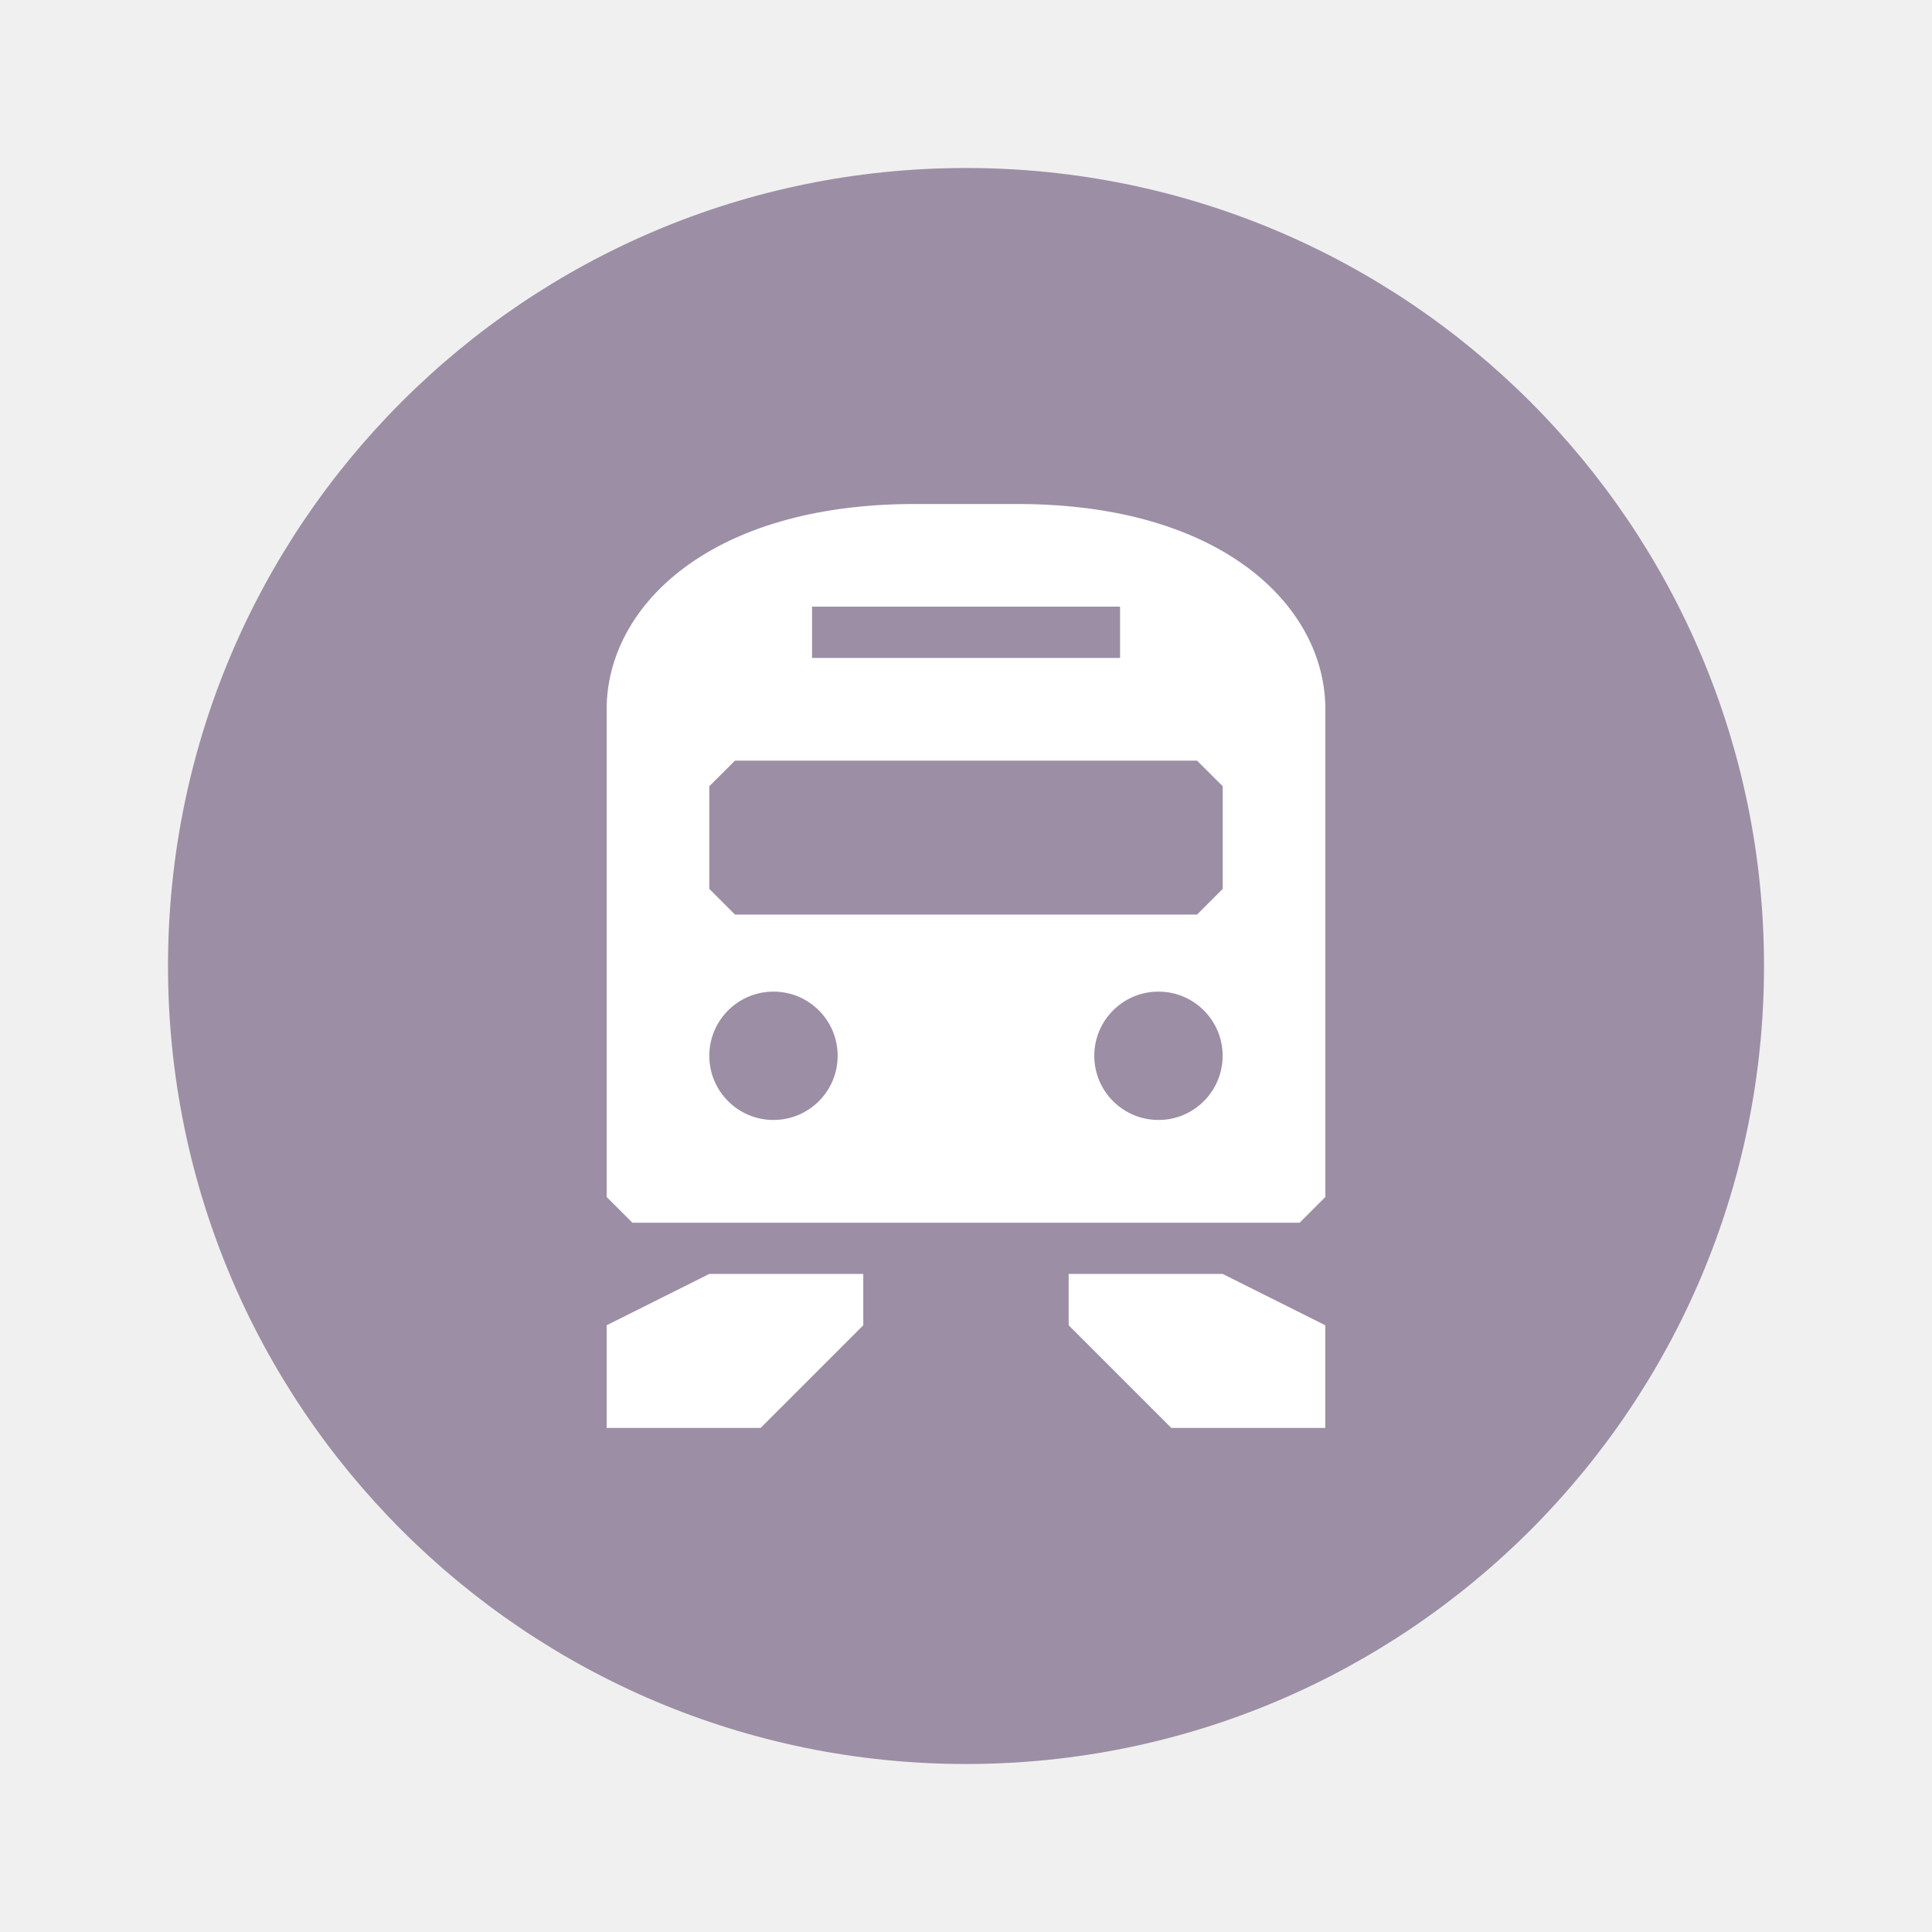
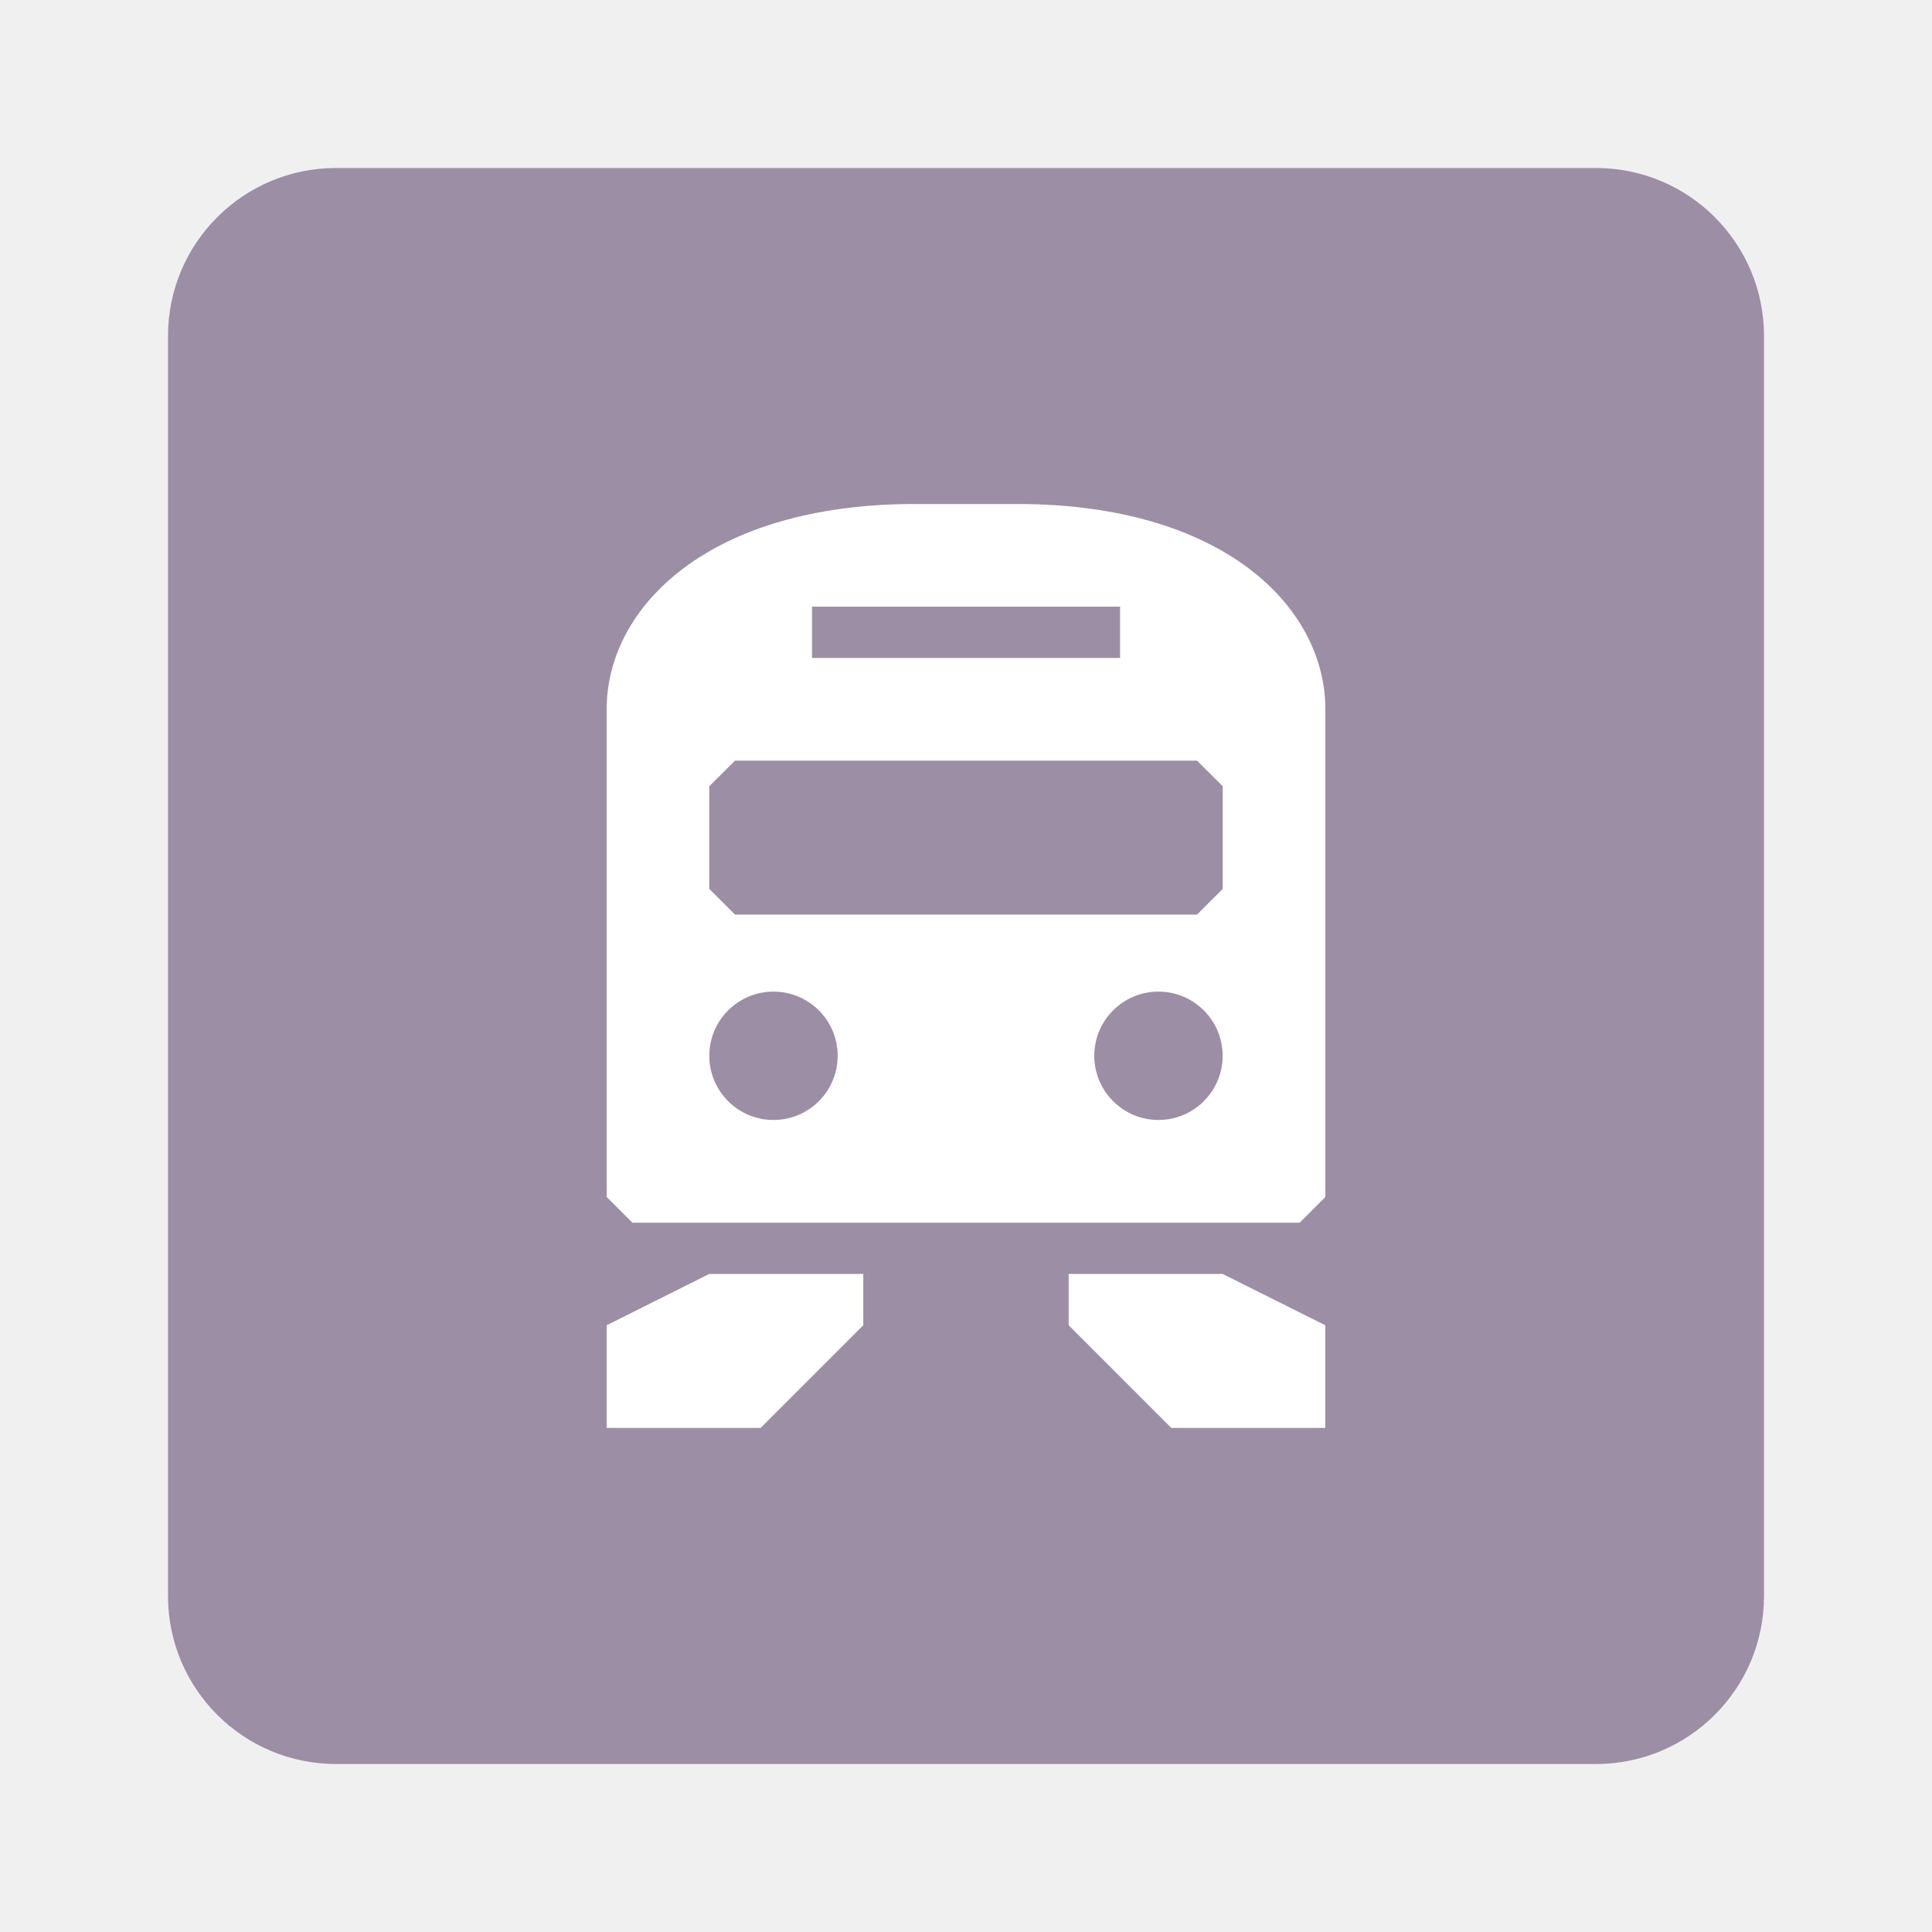
<svg xmlns="http://www.w3.org/2000/svg" width="23" height="23" id="svg4764" version="1.1" viewBox="0 0 23 23">
  <defs id="defs4766" />
  <g id="layer1" transform="translate(3.000158,-1032.362)">
-     <ellipse style="color:#000000;clip-rule:nonzero;display:inline;overflow:visible;visibility:visible;opacity:1;isolation:auto;mix-blend-mode:normal;color-interpolation:sRGB;color-interpolation-filters:linearRGB;solid-color:#000000;solid-opacity:1;fill:#9c8ea4;fill-opacity:1;fill-rule:nonzero;stroke:none;stroke-width:2;stroke-linecap:round;stroke-linejoin:round;stroke-miterlimit:4;stroke-dasharray:none;stroke-dashoffset:0;stroke-opacity:1;marker:none;color-rendering:auto;image-rendering:auto;shape-rendering:auto;text-rendering:auto;enable-background:accumulate" id="ellipse11031" cx="-8.5" cy="-1043.862" rx="9.5" ry="9.5" transform="scale(-1)" />
+     <rect style="opacity:1;fill:#9c8ea4;fill-opacity:1;stroke:none;stroke-width:2.632;stroke-linecap:round;stroke-linejoin:round;stroke-miterlimit:4;stroke-dasharray:none;stroke-dashoffset:0;stroke-opacity:1;marker:none" id="rect18064" width="19" height="19" x="-1" y="1034.362" rx="2" ry="2" />
    <path style="fill:#ffffff;fill-opacity:1;stroke:none;stroke-width:1.222" d="m 7.889,1038.362 c -2.444,0 -3.667,1.222 -3.667,2.444 l 0,5.806 0.306,0.306 7.944,0 0.306,-0.306 0,-5.806 c 0,-1.222 -1.222,-2.444 -3.667,-2.444 l -1.222,0 z m -1.222,1.222 3.667,0 0,0.611 -3.667,0 0,-0.611 z m -0.917,1.833 5.5,0 0.306,0.305 0,1.222 -0.306,0.306 -5.5,0 -0.306,-0.306 0,-1.222 0.306,-0.305 z m 0.458,2.75 a 0.764,0.764 0 0 1 0.764,0.764 0.764,0.764 0 0 1 -0.764,0.764 0.764,0.764 0 0 1 -0.764,-0.764 0.764,0.764 0 0 1 0.764,-0.764 z m 4.583,0 a 0.764,0.764 0 0 1 0.764,0.764 0.764,0.764 0 0 1 -0.764,0.764 0.764,0.764 0 0 1 -0.764,-0.764 0.764,0.764 0 0 1 0.764,-0.764 z m -5.347,3.361 -1.222,0.611 0,1.222 1.833,0 1.222,-1.222 0,-0.611 -1.833,0 z m 4.278,0 0,0.611 1.222,1.222 1.833,0 0,-1.222 -1.222,-0.611 -1.833,0 z" id="path3212" />
  </g>
</svg>
